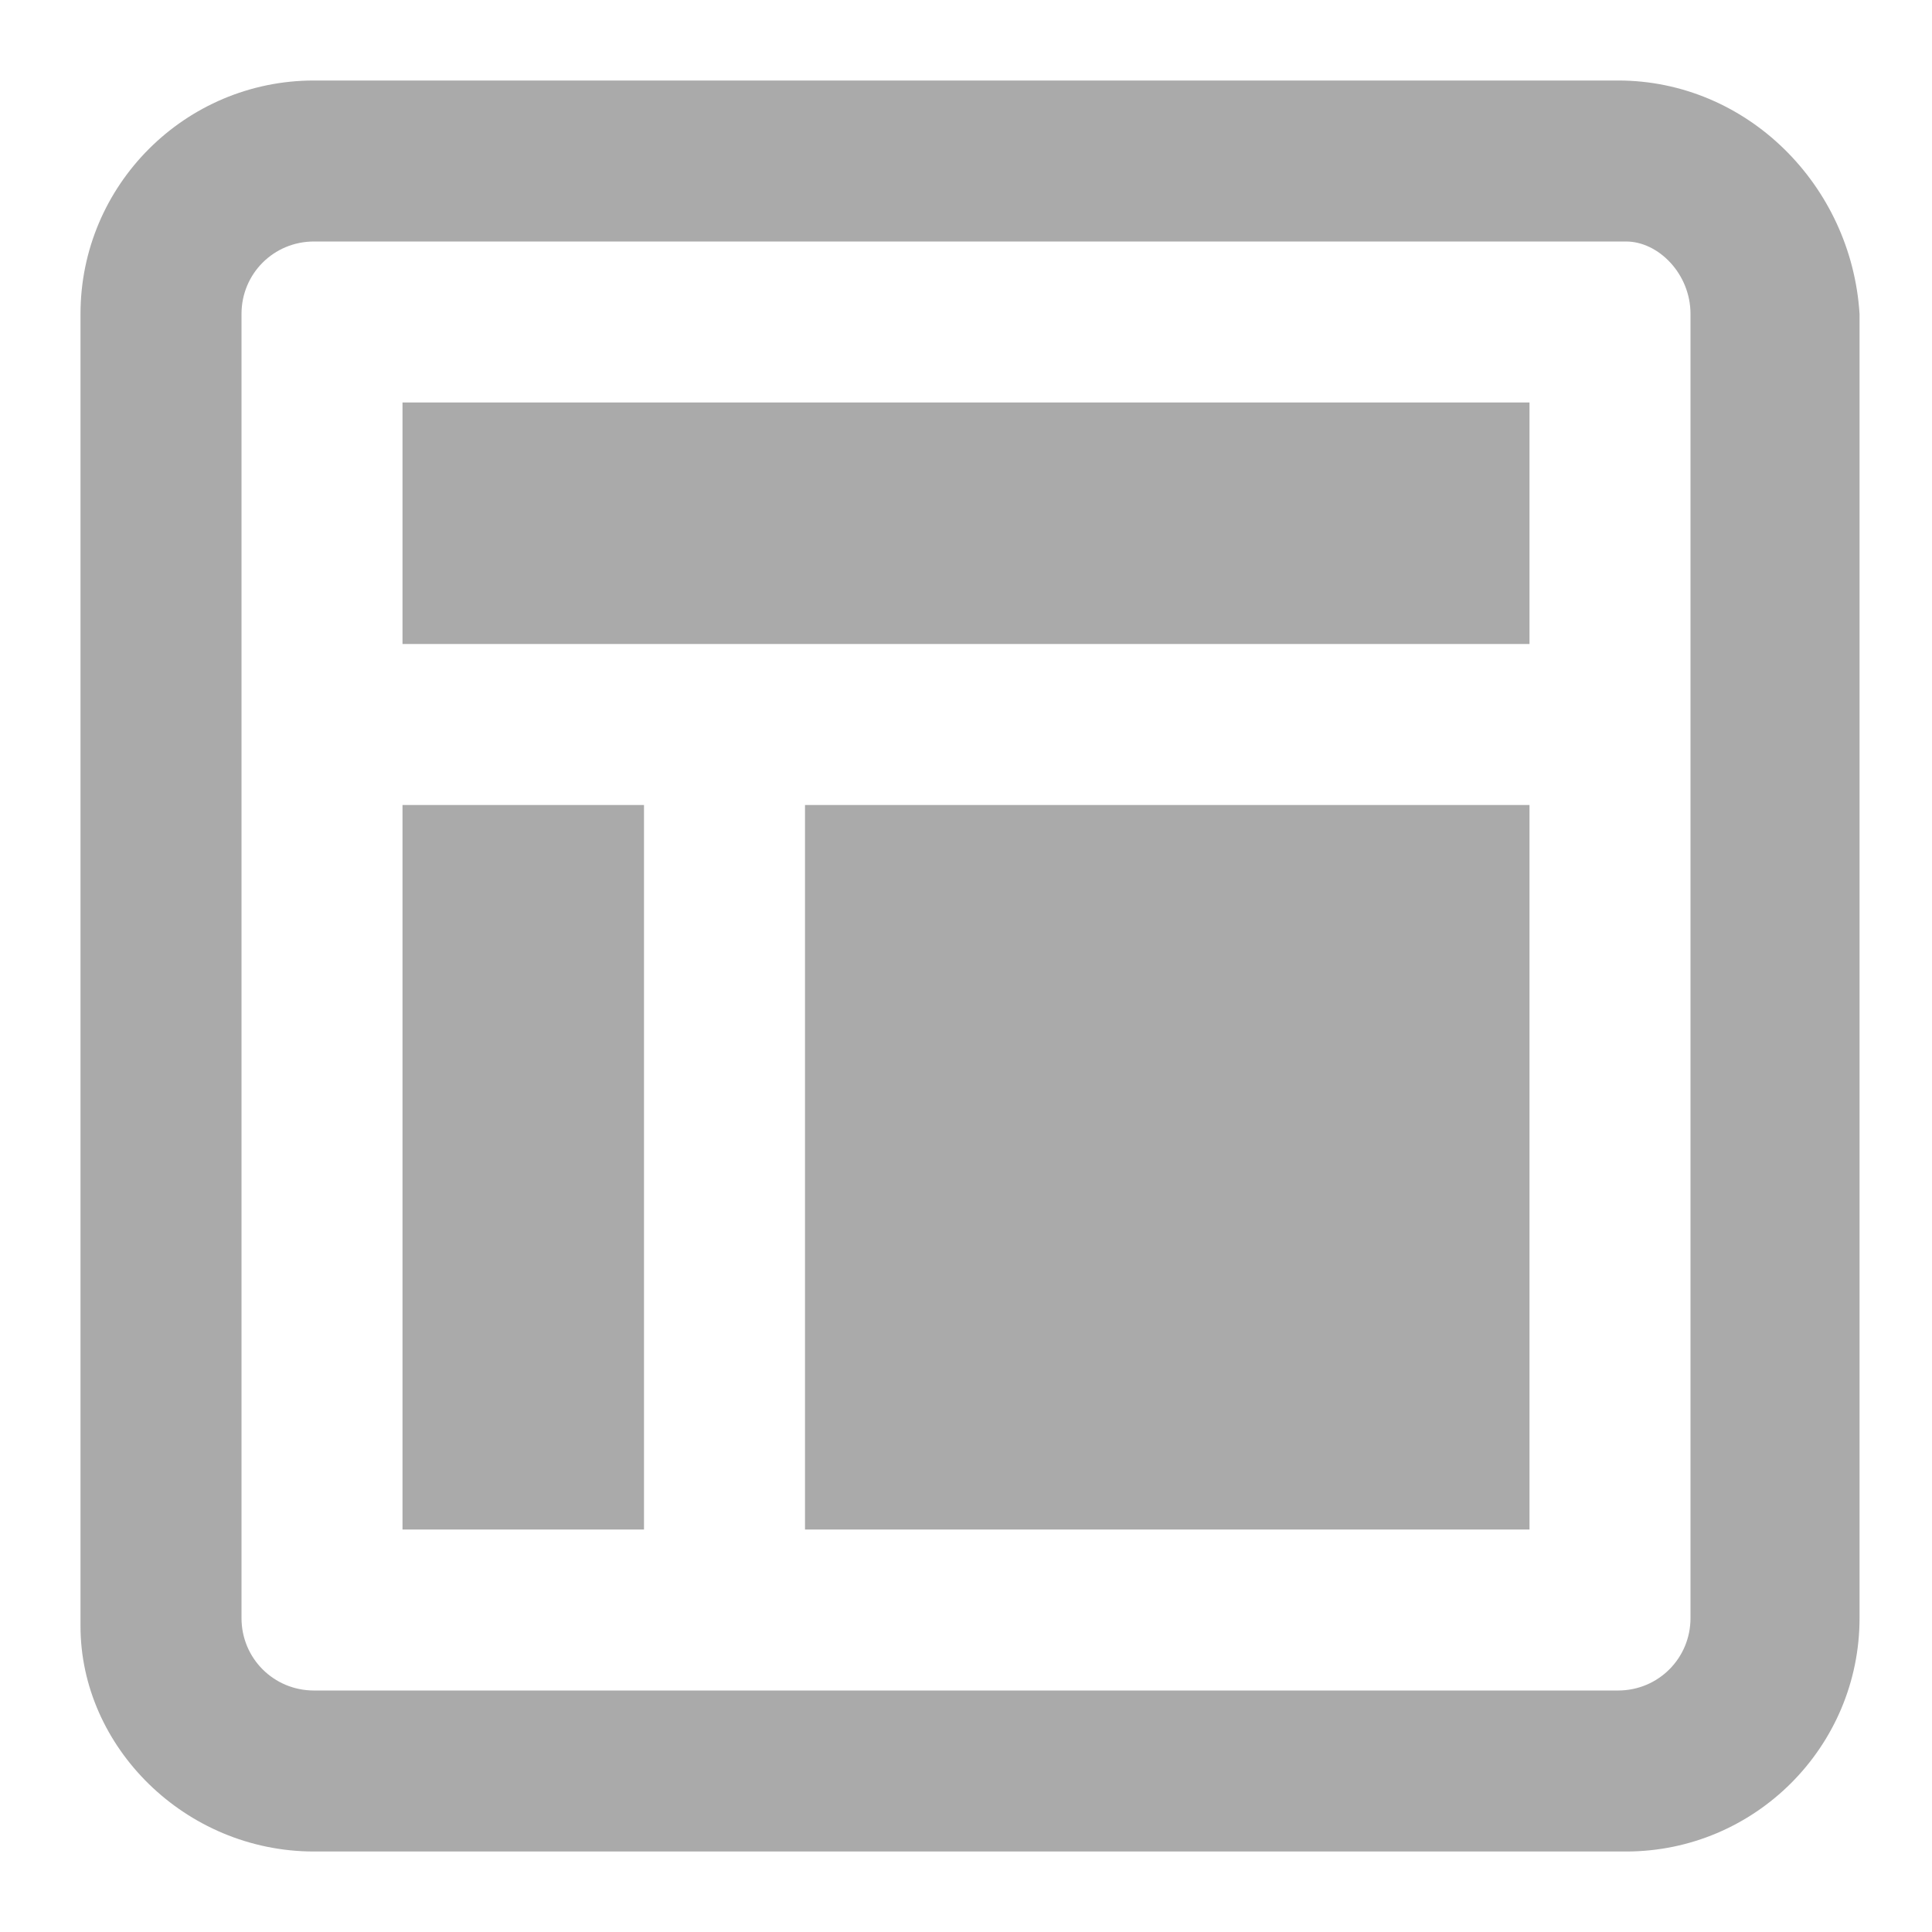
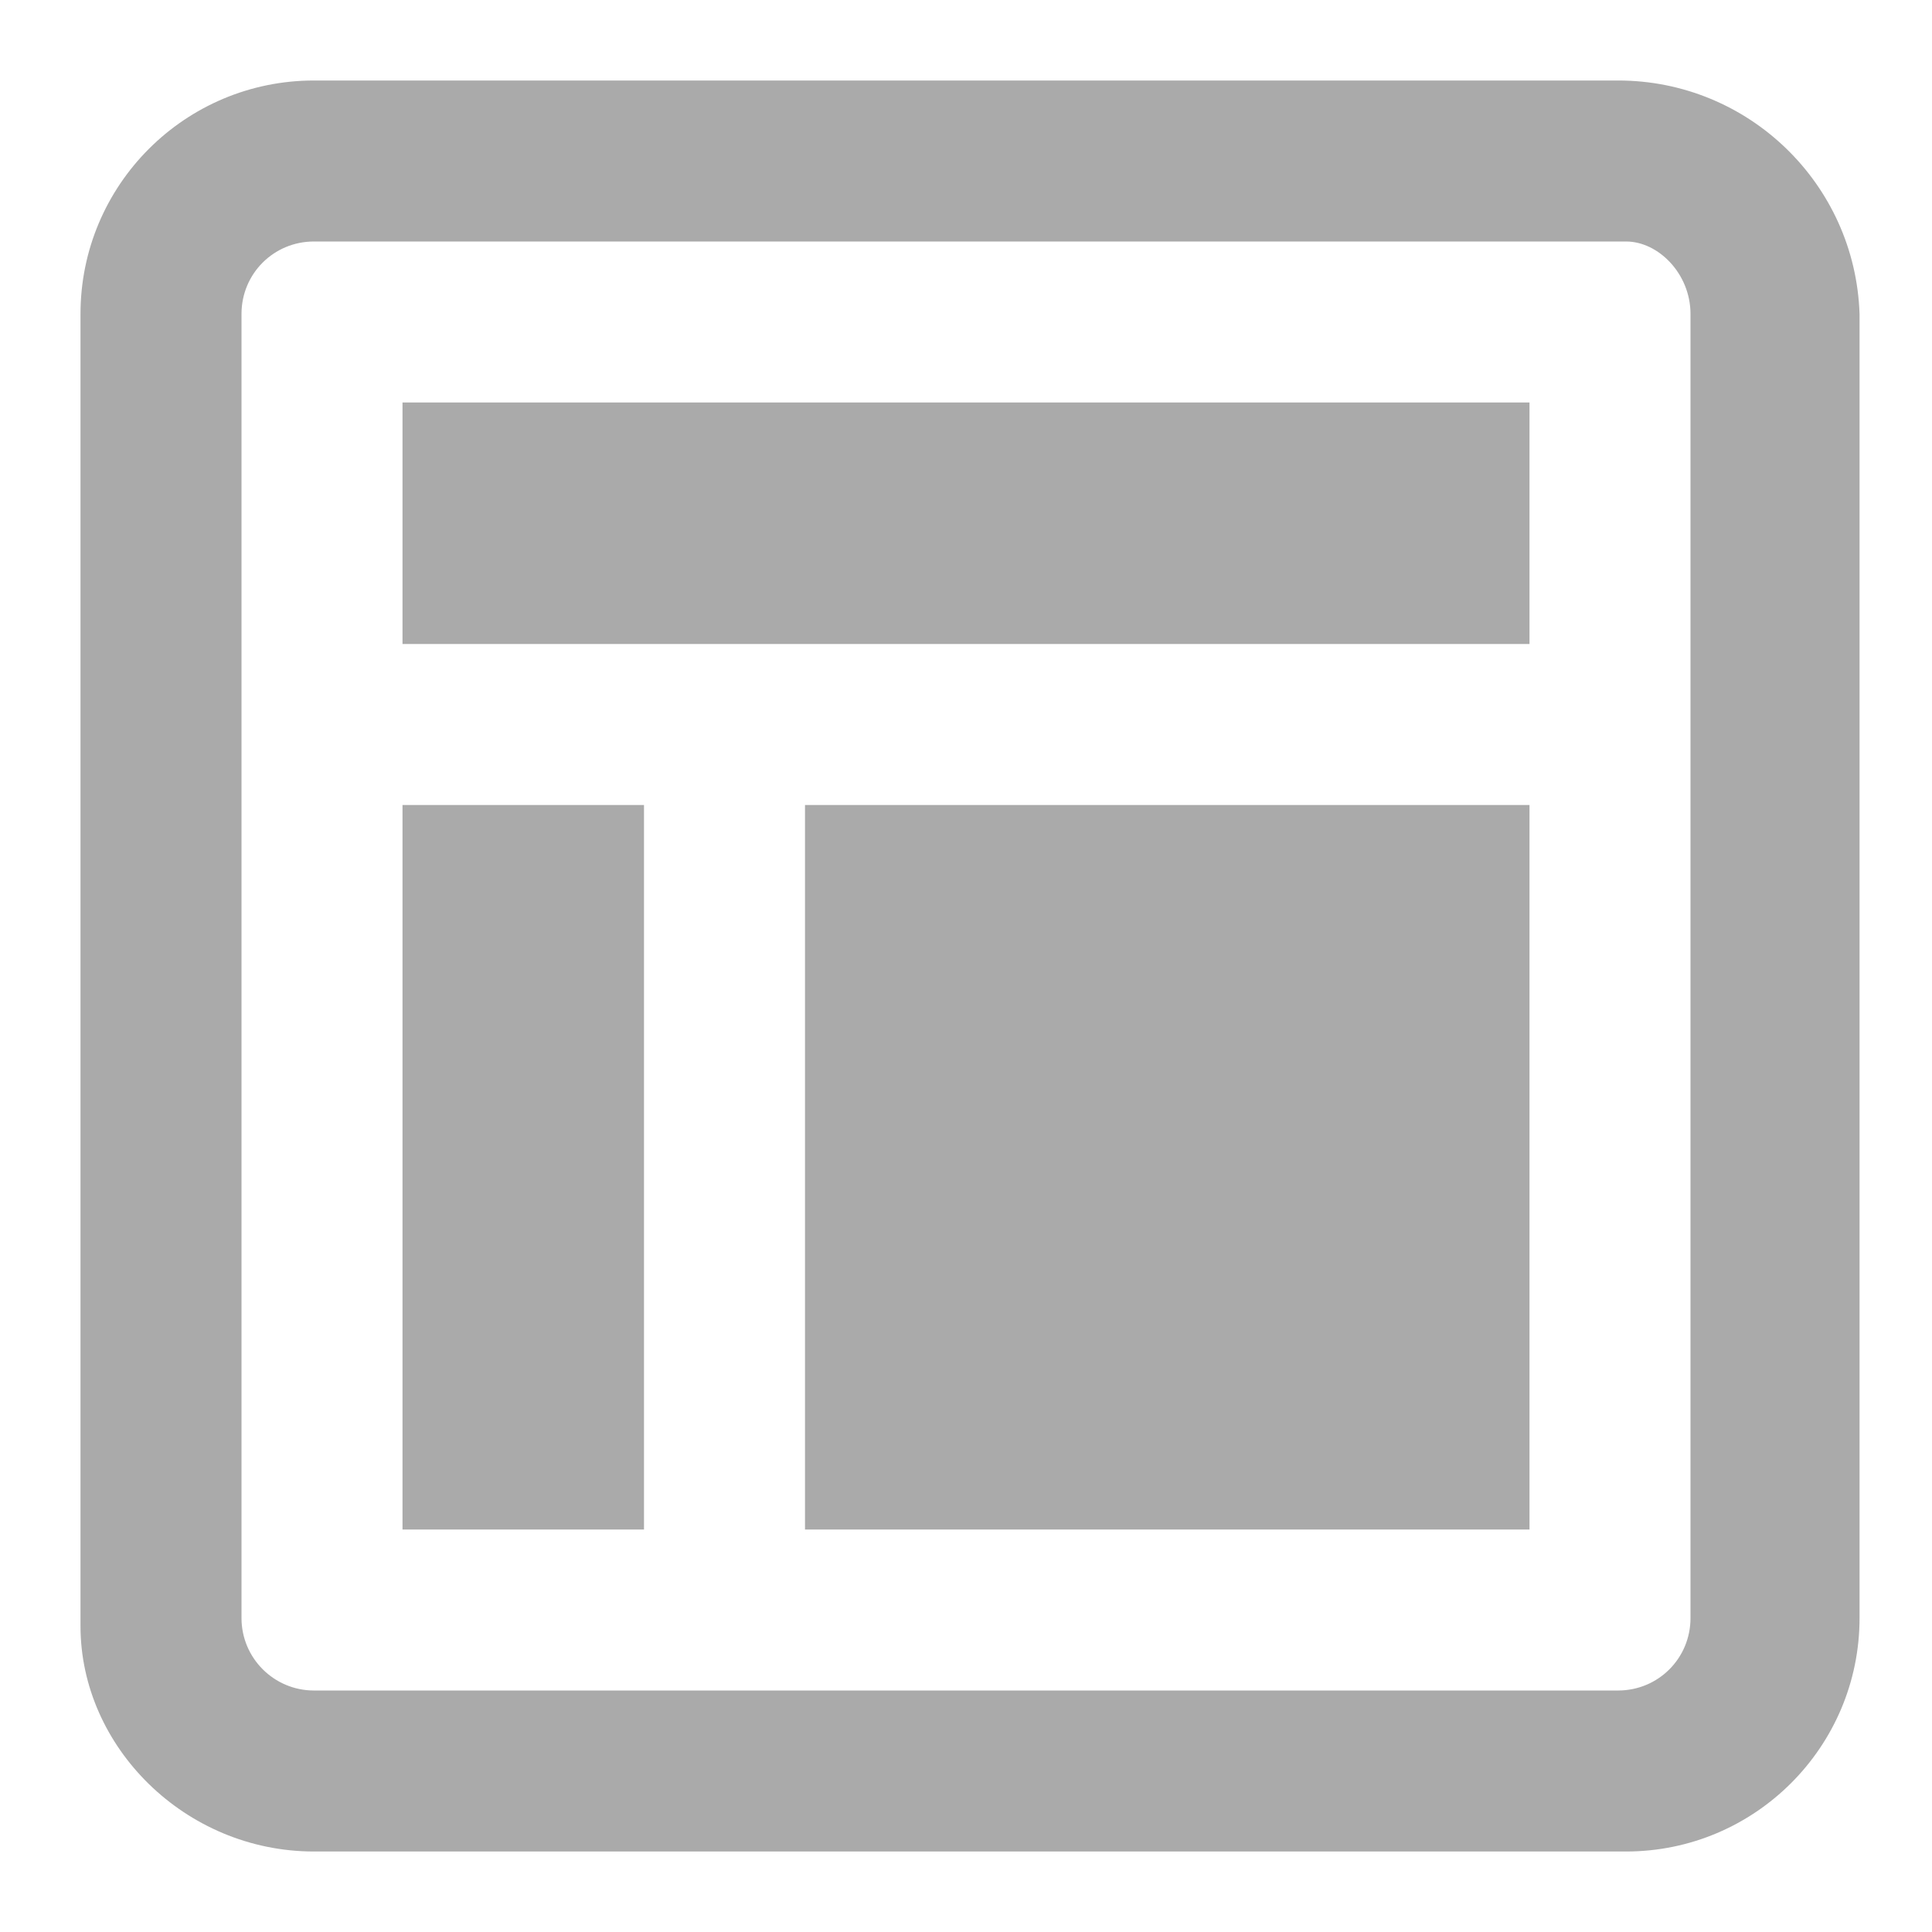
- <svg xmlns="http://www.w3.org/2000/svg" version="1.1" x="0px" y="0px" width="24" height="24" viewBox="0 0 24 24" enable-background="new 0 0 24 24" xml:space="preserve">
-   <path fill="#AAAAAA" d="M20.1,1H3.9C2.3,1,1,2.3,1,3.9v16.3C1,21.7,2.3,23,3.9,23h16.3c1.6,0,2.9-1.3,2.9-2.9V3.9     C23,2.3,21.7,1,20.1,1z M21,20.1c0,0.5-0.4,0.9-0.9,0.9H3.9C3.4,21,3,20.6,3,20.1V3.9C3,3.4,3.4,3,3.9,3h16.3C20.6,3,21,3.4,21,3.9     V20.1z M5,5h14v3H5V5z M5,10h3v9H5V10z M10,10h9v9h-9V10z" />
+ <svg xmlns="http://www.w3.org/2000/svg" width="24" height="24" viewBox="0 0 24 24">
+   <path fill="#AAA" d="M20.1 1H3.9A2.9 2.9 0 0 0 1 3.9v16.3C1 21.7 2.3 23 3.9 23h16.3c1.6 0 2.9-1.3 2.9-2.9V3.9a3 3 0 0 0-3-2.9zm.9 19.1c0 .5-.4.9-.9.9H3.9a.9.9 0 0 1-.9-.9V3.9c0-.5.4-.9.9-.9h16.3c.4 0 .8.4.8.9v16.2zM5 5h14v3H5V5zm0 5h3v9H5v-9zm5 0h9v9h-9v-9z" />
</svg>
